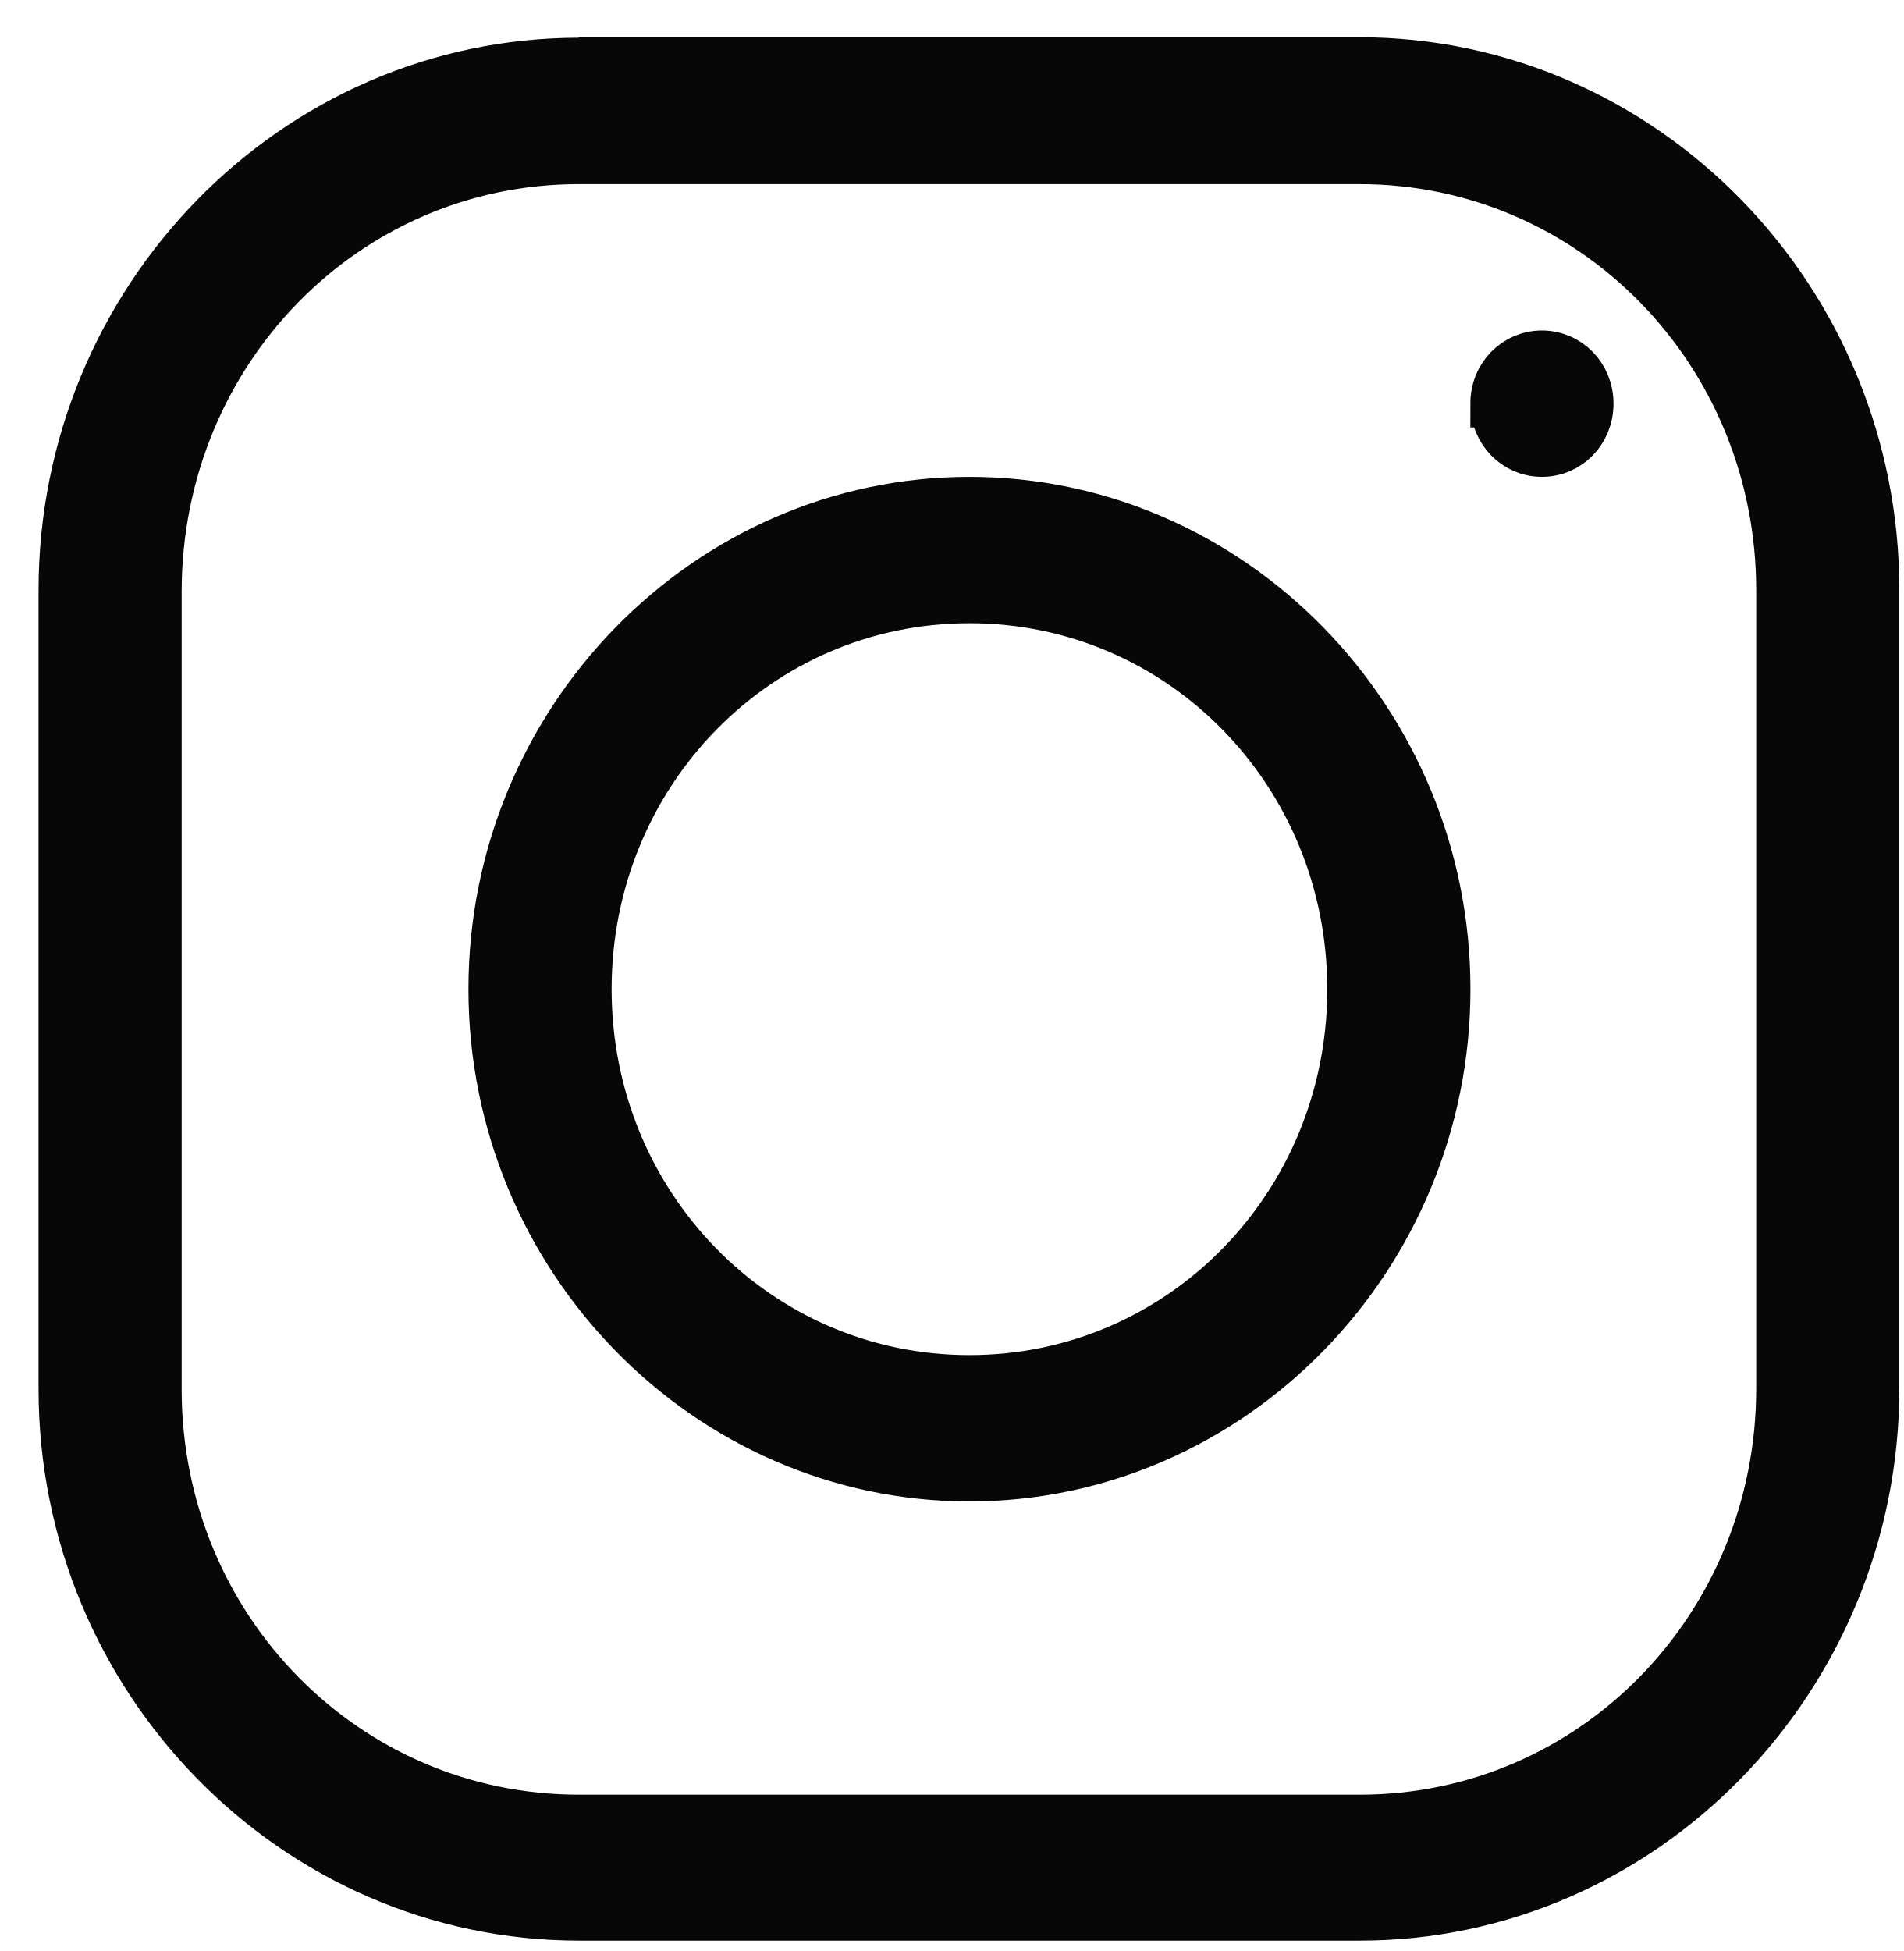
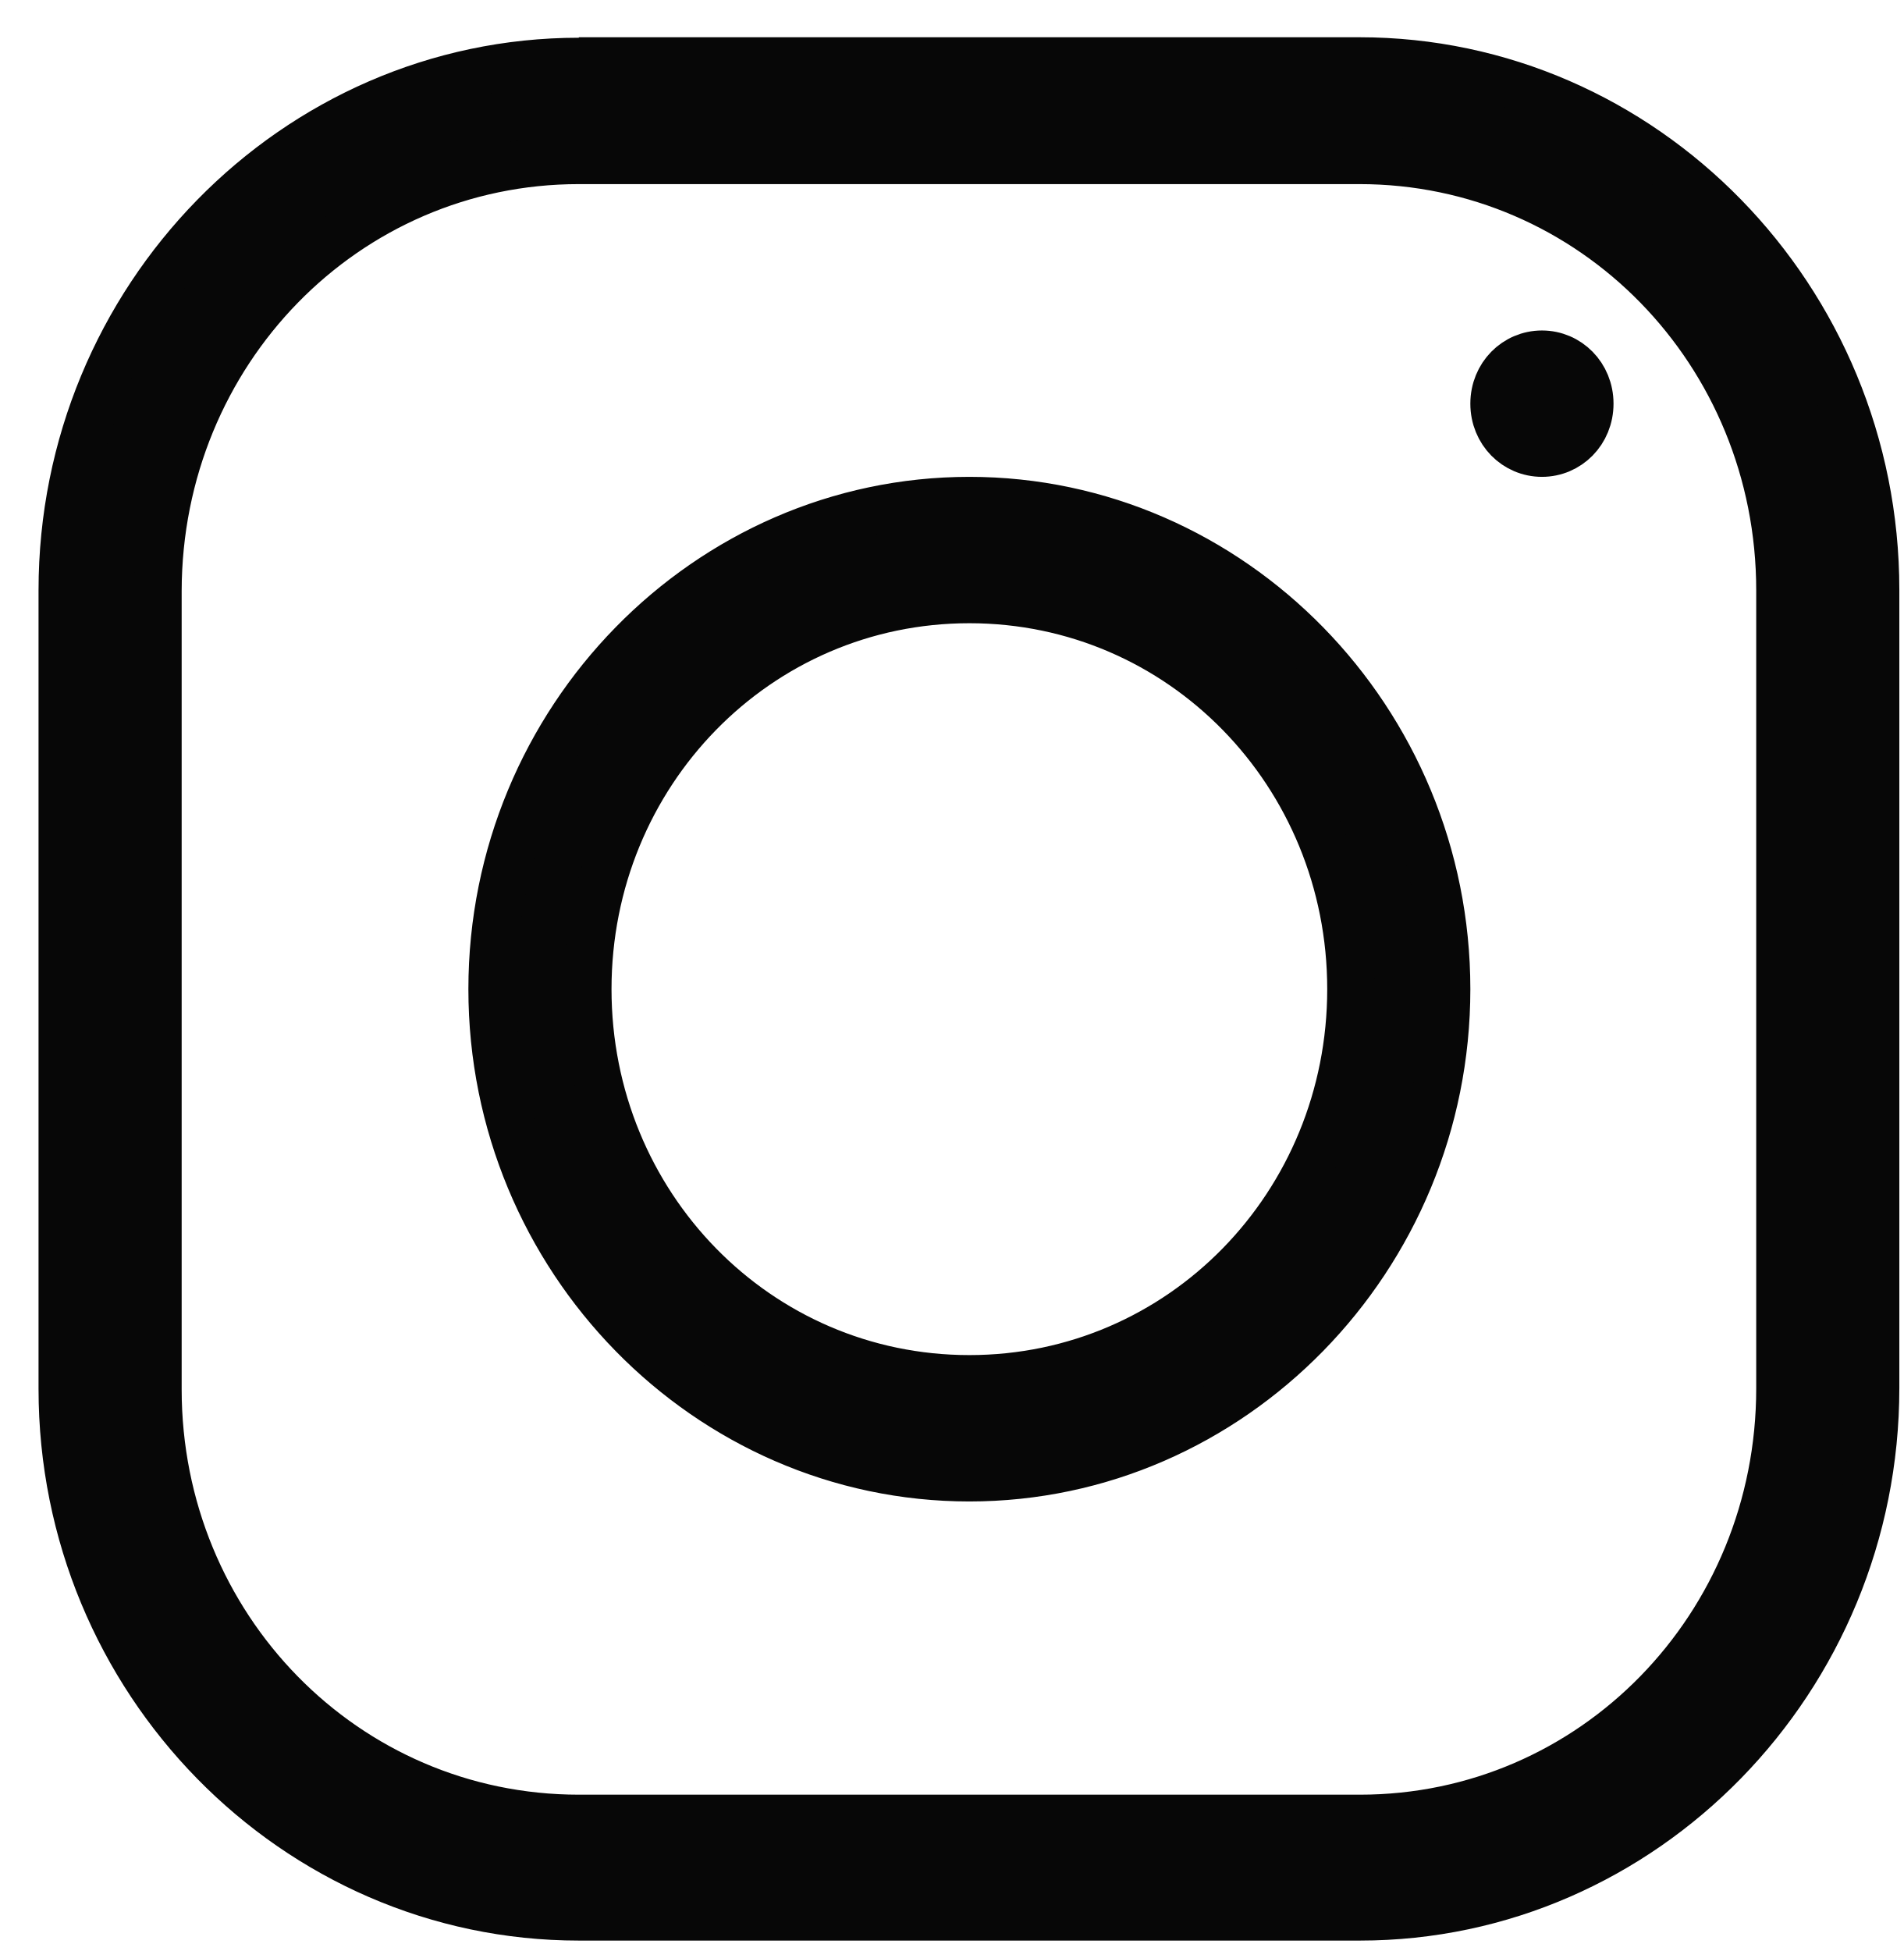
- <svg xmlns="http://www.w3.org/2000/svg" width="40" height="41" fill="none">
-   <path d="M12.166 1.293h.5v-.01h15.905c5.965 0 10.847 4.985 10.847 11.112V29.17c0 6.128-4.883 11.112-10.838 11.112H12.166C6.2 40.281 1.31 35.305 1.31 29.188V12.405c0-6.127 4.89-11.112 10.856-11.112zm-8.848 11.12v16.785c0 4.986 3.928 9.017 8.848 9.017H28.58c4.904 0 8.83-4.032 8.83-9.036V12.405c0-5.004-3.927-9.036-8.839-9.036H12.166c-4.913 0-8.838 4.032-8.848 9.045zm28.084-3.93c0-.59.454-1.038 1.005-1.038.55 0 1.004.448 1.004 1.038 0 .59-.454 1.038-1.004 1.038s-1.004-.448-1.004-1.038zM10.345 20.787c0-5.656 4.525-10.266 10.03-10.266 5.504 0 10.029 4.61 10.029 10.266s-4.525 10.266-10.03 10.266c-5.504 0-10.029-4.61-10.029-10.266zm18.05 0c0-4.534-3.56-8.19-8.02-8.19-4.461 0-8.021 3.656-8.021 8.19 0 4.534 3.56 8.19 8.02 8.19 4.461 0 8.021-3.656 8.021-8.19z" fill="#070707" stroke="#070707" />
+ <svg xmlns="http://www.w3.org/2000/svg" width="40" height="41" viewBox="0 0 40 41" fill="none">
+   <path d="M12.166 1.293H12.666V1.283H28.571C34.536 1.283 39.418 6.268 39.418 12.395V29.169C39.418 35.297 34.535 40.281 28.58 40.281H12.166C6.2 40.281 1.31 35.305 1.31 29.188V12.405C1.31 6.278 6.201 1.293 12.166 1.293ZM3.318 12.414V12.414V29.198C3.318 34.184 7.246 38.215 12.166 38.215H28.58C33.484 38.215 37.41 34.183 37.41 29.179V12.405C37.41 7.401 33.483 3.369 28.571 3.369H12.166C7.253 3.369 3.328 7.401 3.318 12.414ZM31.402 8.483C31.402 7.893 31.857 7.445 32.407 7.445C32.957 7.445 33.411 7.893 33.411 8.483C33.411 9.073 32.957 9.521 32.407 9.521C31.857 9.521 31.402 9.073 31.402 8.483ZM10.344 20.787C10.344 15.131 14.869 10.521 20.373 10.521C25.878 10.521 30.402 15.131 30.402 20.787C30.402 26.443 25.878 31.053 20.373 31.053C14.869 31.053 10.344 26.443 10.344 20.787ZM28.394 20.787C28.394 16.253 24.834 12.597 20.373 12.597C15.913 12.597 12.352 16.253 12.352 20.787C12.352 25.321 15.913 28.977 20.373 28.977C24.834 28.977 28.394 25.321 28.394 20.787Z" fill="#070707" stroke="#070707" />
</svg>
